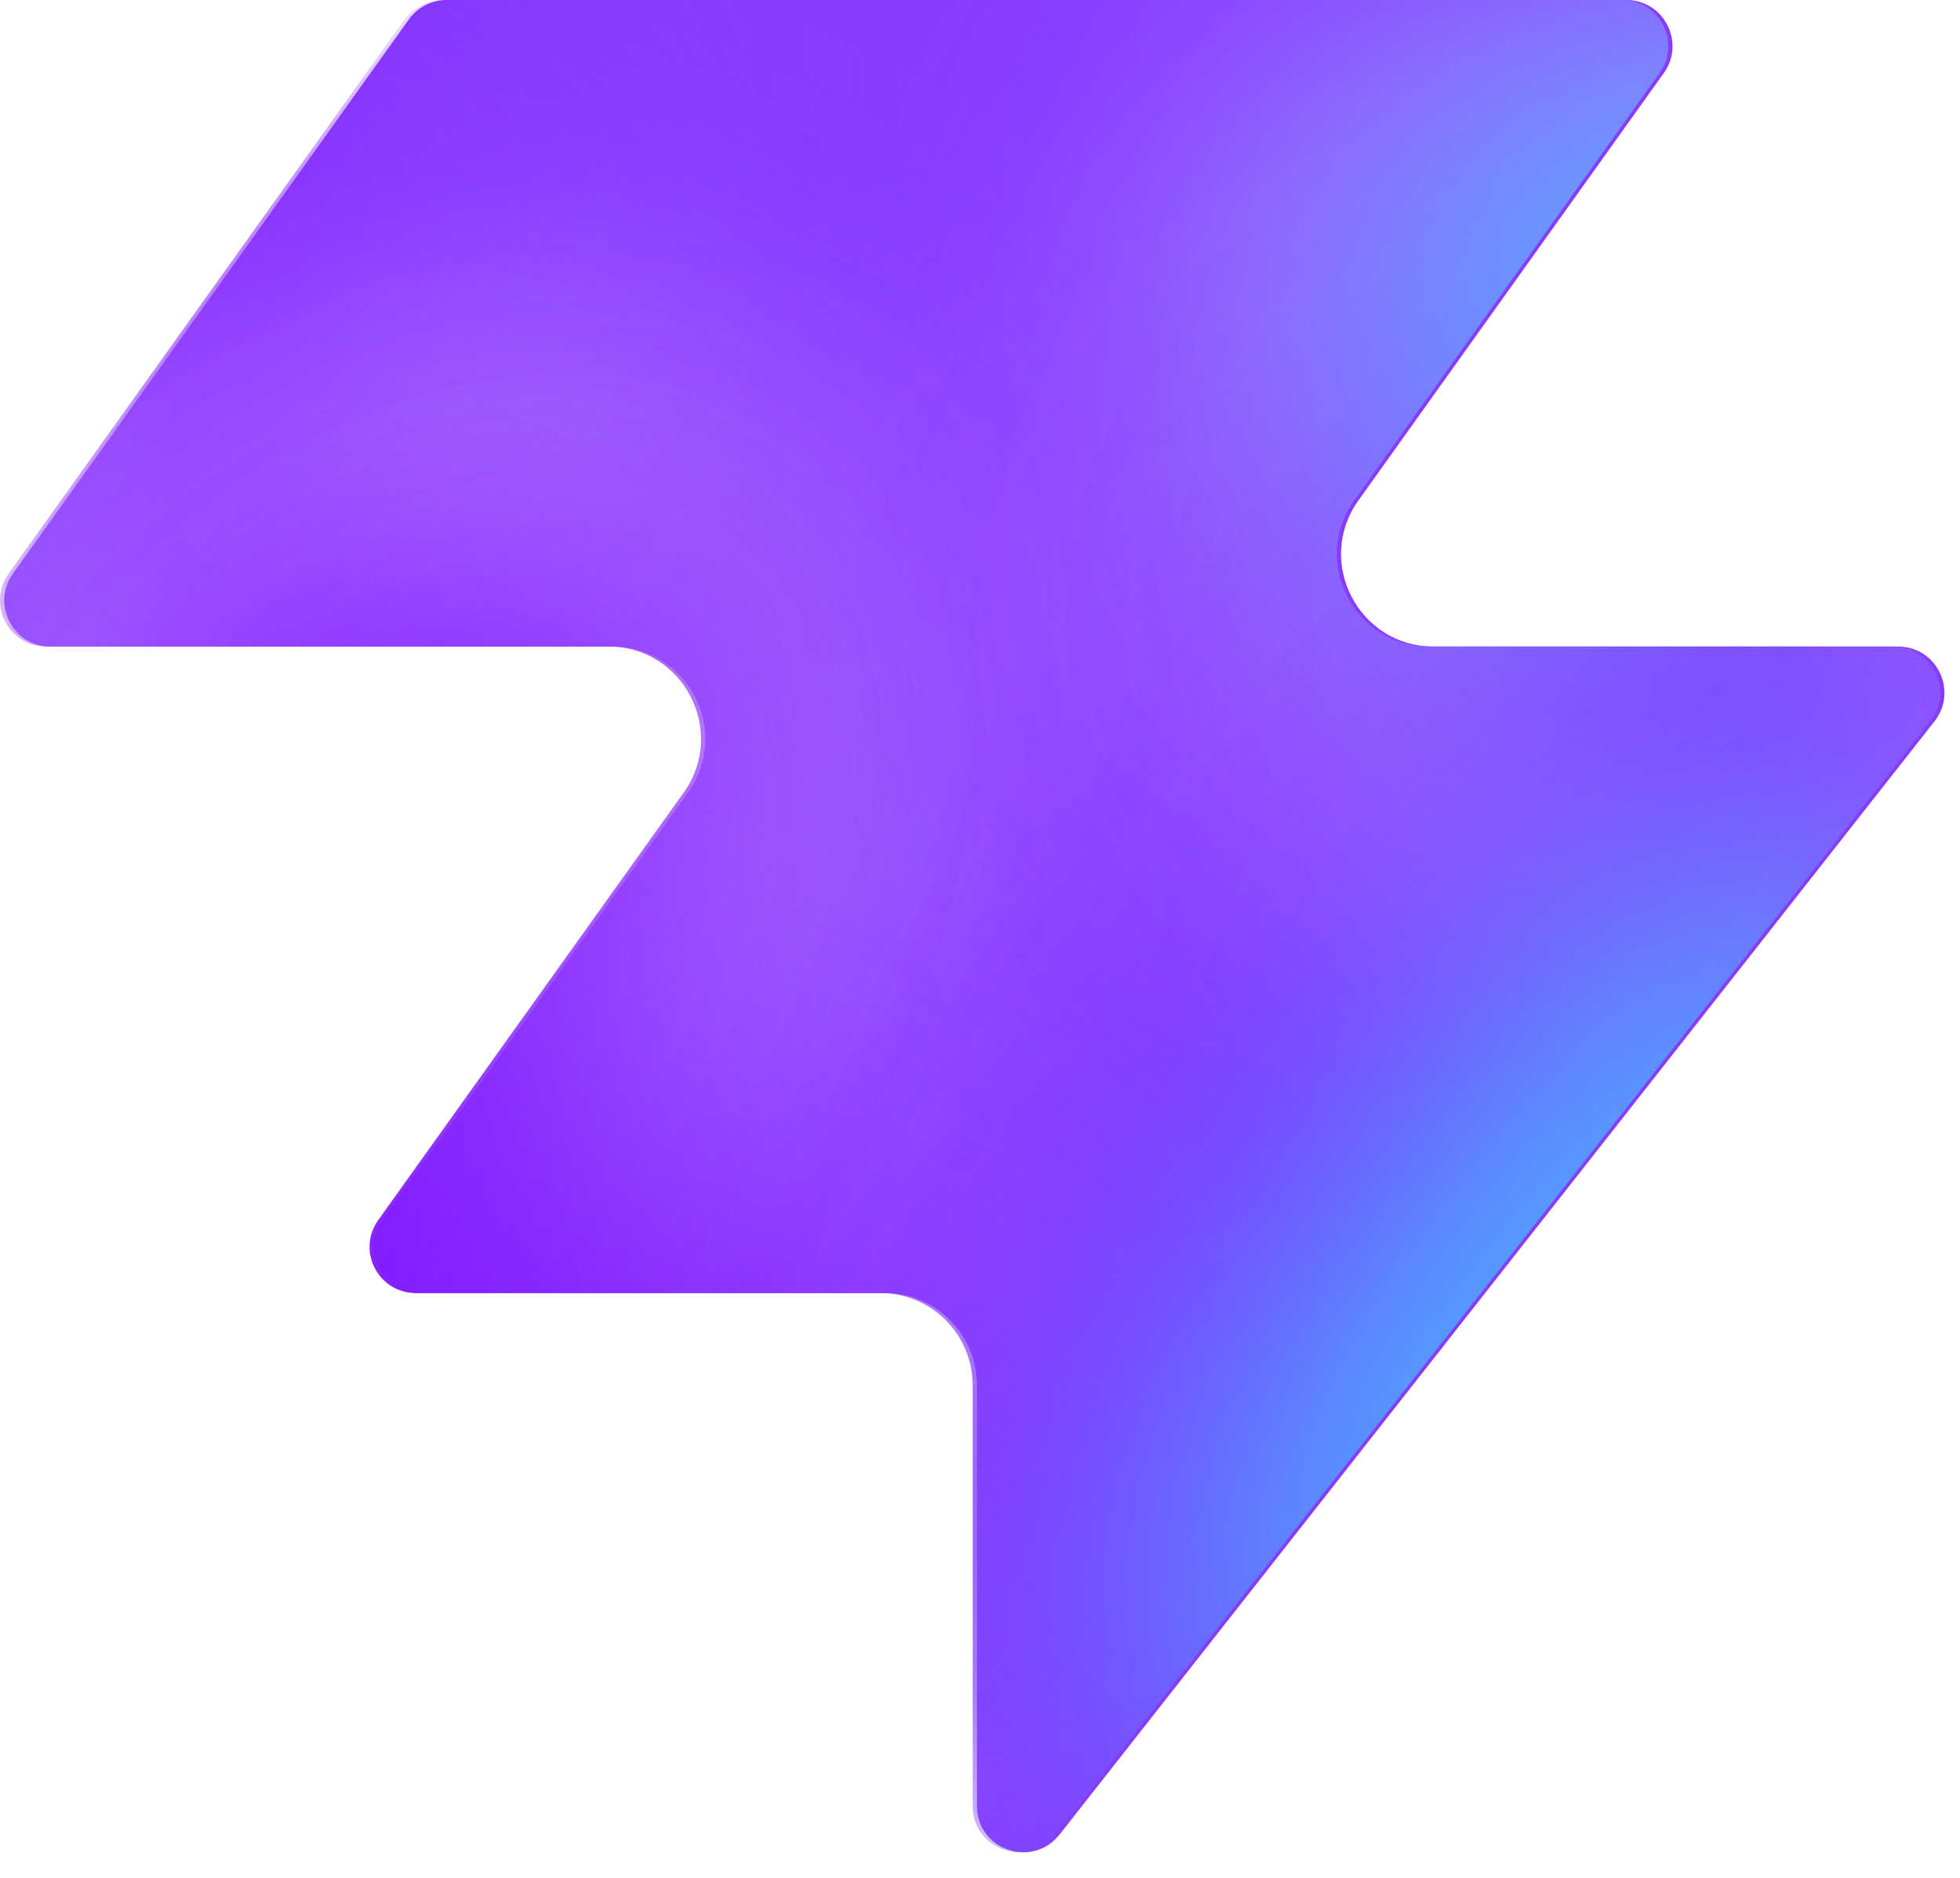
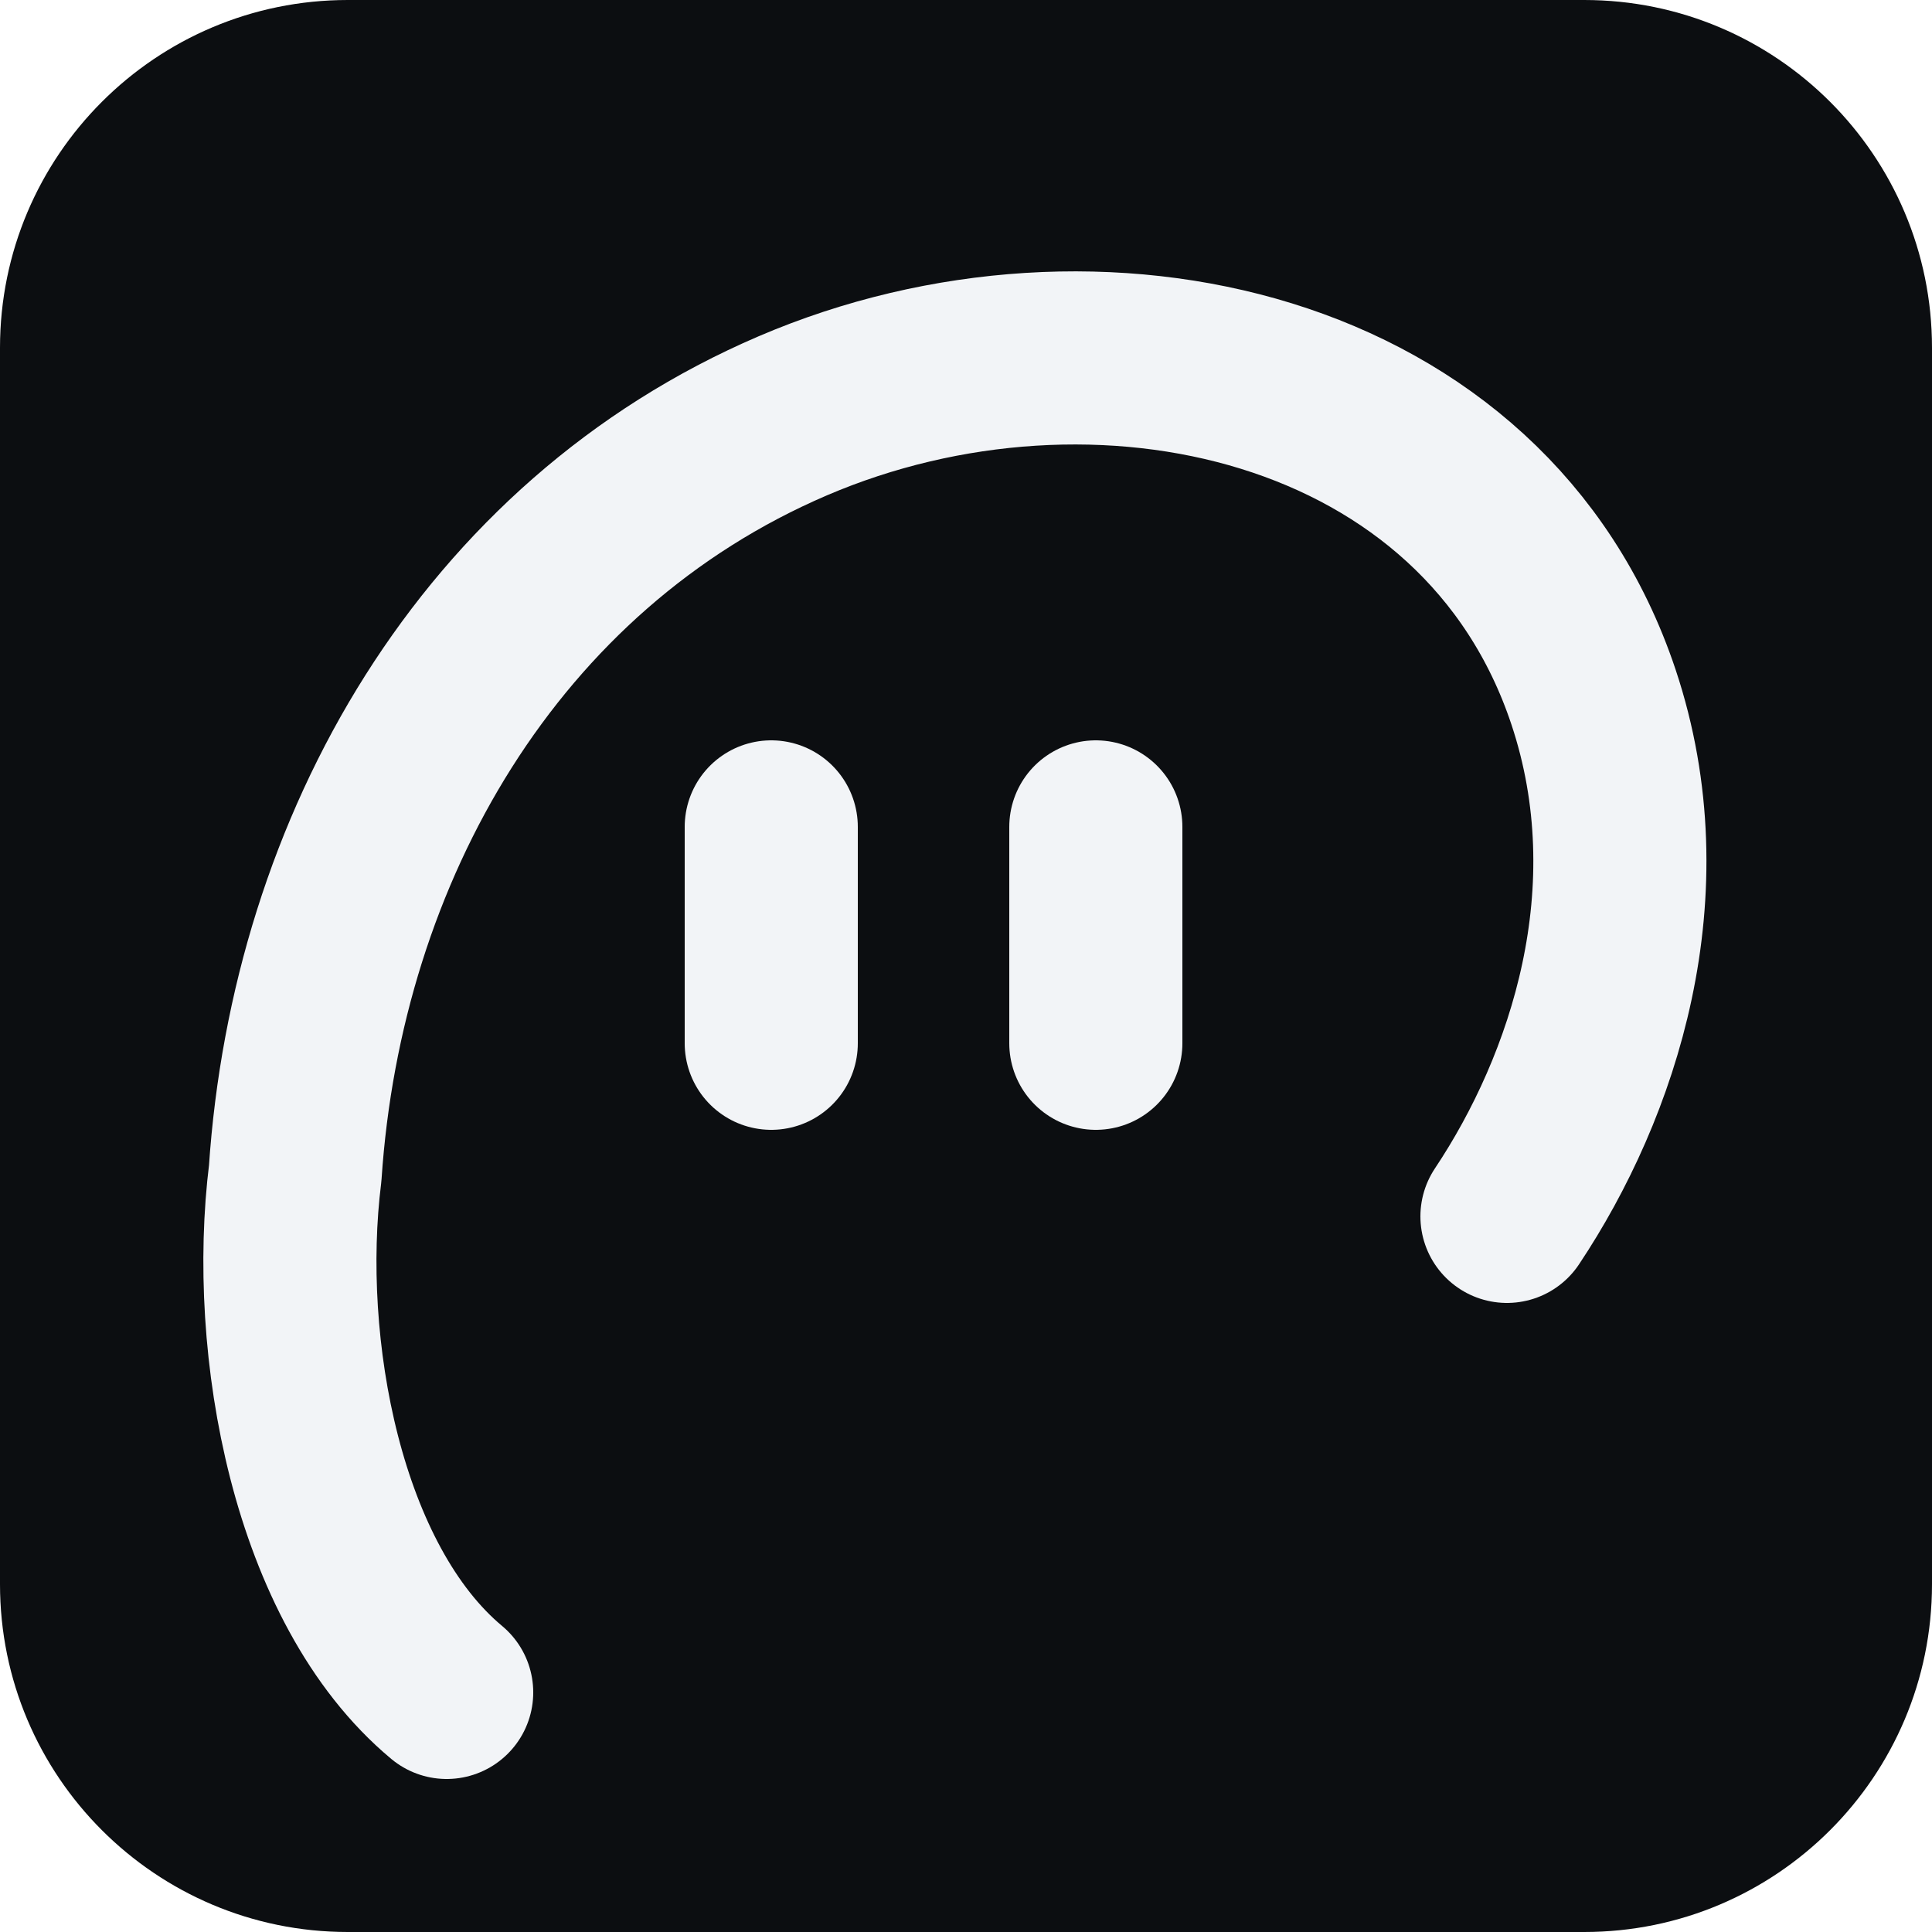
- <svg xmlns="http://www.w3.org/2000/svg" width="48" height="46" fill="none" viewBox="0 0 48 46">
-   <path fill="#863bff" d="M25.946 44.938c-.664.845-2.021.375-2.021-.698V33.937a2.26 2.26 0 0 0-2.262-2.262H10.287c-.92 0-1.456-1.04-.92-1.788l7.48-10.471c1.07-1.497 0-3.578-1.842-3.578H1.237c-.92 0-1.456-1.04-.92-1.788L10.013.474c.214-.297.556-.474.92-.474h28.894c.92 0 1.456 1.04.92 1.788l-7.48 10.471c-1.07 1.498 0 3.579 1.842 3.579h11.377c.943 0 1.473 1.088.89 1.83L25.947 44.94z" style="fill:#863bff;fill:color(display-p3 .525 .23 1);fill-opacity:1" />
-   <mask id="a" width="48" height="46" x="0" y="0" maskUnits="userSpaceOnUse" style="mask-type:alpha">
-     <path fill="#000" d="M25.842 44.938c-.664.844-2.021.375-2.021-.698V33.937a2.26 2.26 0 0 0-2.262-2.262H10.183c-.92 0-1.456-1.04-.92-1.788l7.48-10.471c1.07-1.498 0-3.579-1.842-3.579H1.133c-.92 0-1.456-1.04-.92-1.787L9.91.473c.214-.297.556-.474.92-.474h28.894c.92 0 1.456 1.04.92 1.788l-7.48 10.471c-1.07 1.498 0 3.578 1.842 3.578h11.377c.943 0 1.473 1.088.89 1.832L25.843 44.94z" style="fill:#000;fill-opacity:1" />
-   </mask>
-   <g mask="url(#a)">
-     <g filter="url(#b)">
-       <ellipse cx="5.508" cy="14.704" fill="#ede6ff" rx="5.508" ry="14.704" style="fill:#ede6ff;fill:color(display-p3 .927 .903 1);fill-opacity:1" transform="matrix(.00324 1 1 -.00324 -4.47 31.516)" />
-     </g>
-     <g filter="url(#c)">
-       <ellipse cx="10.399" cy="29.851" fill="#ede6ff" rx="10.399" ry="29.851" style="fill:#ede6ff;fill:color(display-p3 .927 .903 1);fill-opacity:1" transform="matrix(.00324 1 1 -.00324 -39.328 7.883)" />
-     </g>
-     <g filter="url(#d)">
-       <ellipse cx="5.508" cy="30.487" fill="#7e14ff" rx="5.508" ry="30.487" style="fill:#7e14ff;fill:color(display-p3 .492 .077 1);fill-opacity:1" transform="rotate(89.814 -25.913 -14.639)scale(1 -1)" />
-     </g>
-     <g filter="url(#e)">
-       <ellipse cx="5.508" cy="30.599" fill="#7e14ff" rx="5.508" ry="30.599" style="fill:#7e14ff;fill:color(display-p3 .492 .077 1);fill-opacity:1" transform="rotate(89.814 -32.644 -3.334)scale(1 -1)" />
-     </g>
-     <g filter="url(#f)">
-       <ellipse cx="5.508" cy="30.599" fill="#7e14ff" rx="5.508" ry="30.599" style="fill:#7e14ff;fill:color(display-p3 .492 .077 1);fill-opacity:1" transform="matrix(.00324 1 1 -.00324 -34.34 30.47)" />
-     </g>
-     <g filter="url(#g)">
-       <ellipse cx="14.072" cy="22.078" fill="#ede6ff" rx="14.072" ry="22.078" style="fill:#ede6ff;fill:color(display-p3 .927 .903 1);fill-opacity:1" transform="rotate(93.35 24.506 48.493)scale(-1 1)" />
-     </g>
-     <g filter="url(#h)">
-       <ellipse cx="3.47" cy="21.501" fill="#7e14ff" rx="3.47" ry="21.501" style="fill:#7e14ff;fill:color(display-p3 .492 .077 1);fill-opacity:1" transform="rotate(89.009 28.708 47.59)scale(-1 1)" />
-     </g>
-     <g filter="url(#i)">
-       <ellipse cx="3.47" cy="21.501" fill="#7e14ff" rx="3.47" ry="21.501" style="fill:#7e14ff;fill:color(display-p3 .492 .077 1);fill-opacity:1" transform="rotate(89.009 28.708 47.59)scale(-1 1)" />
-     </g>
-     <g filter="url(#j)">
-       <ellipse cx=".387" cy="8.972" fill="#7e14ff" rx="4.407" ry="29.108" style="fill:#7e14ff;fill:color(display-p3 .492 .077 1);fill-opacity:1" transform="rotate(39.51 .387 8.972)" />
-     </g>
-     <g filter="url(#k)">
-       <ellipse cx="47.523" cy="-6.092" fill="#7e14ff" rx="4.407" ry="29.108" style="fill:#7e14ff;fill:color(display-p3 .492 .077 1);fill-opacity:1" transform="rotate(37.892 47.523 -6.092)" />
-     </g>
-     <g filter="url(#l)">
-       <ellipse cx="41.412" cy="6.333" fill="#47bfff" rx="5.971" ry="9.665" style="fill:#47bfff;fill:color(display-p3 .28 .748 1);fill-opacity:1" transform="rotate(37.892 41.412 6.333)" />
-     </g>
-     <g filter="url(#m)">
-       <ellipse cx="-1.879" cy="38.332" fill="#7e14ff" rx="4.407" ry="29.108" style="fill:#7e14ff;fill:color(display-p3 .492 .077 1);fill-opacity:1" transform="rotate(37.892 -1.88 38.332)" />
-     </g>
-     <g filter="url(#n)">
-       <ellipse cx="-1.879" cy="38.332" fill="#7e14ff" rx="4.407" ry="29.108" style="fill:#7e14ff;fill:color(display-p3 .492 .077 1);fill-opacity:1" transform="rotate(37.892 -1.88 38.332)" />
-     </g>
-     <g filter="url(#o)">
-       <ellipse cx="35.651" cy="29.907" fill="#7e14ff" rx="4.407" ry="29.108" style="fill:#7e14ff;fill:color(display-p3 .492 .077 1);fill-opacity:1" transform="rotate(37.892 35.651 29.907)" />
-     </g>
-     <g filter="url(#p)">
-       <ellipse cx="38.418" cy="32.4" fill="#47bfff" rx="5.971" ry="15.297" style="fill:#47bfff;fill:color(display-p3 .28 .748 1);fill-opacity:1" transform="rotate(37.892 38.418 32.4)" />
-     </g>
+ <svg xmlns="http://www.w3.org/2000/svg" viewBox="0 0 100 100">
+   <rect width="100" height="100" rx="18" fill="#0c0e11" />
+   <g fill="none" stroke="#f2f4f7" stroke-linecap="round" stroke-linejoin="round" transform="translate(-6 -2) scale(1.12)">
+     <path d="M26 80 C20 75 18 64 19 56 C20 41 28 27 42 21 C56 15 74 19 79 34 C82 43 79 52 75 58" stroke-width="8" />
+     <path d="M41 40 V50 M56 40 V50" stroke-width="8" />
  </g>
-   <defs>
-     <filter id="b" width="60.045" height="41.654" x="-19.77" y="16.149" color-interpolation-filters="sRGB" filterUnits="userSpaceOnUse">
-       <feFlood flood-opacity="0" result="BackgroundImageFix" />
-       <feBlend in="SourceGraphic" in2="BackgroundImageFix" result="shape" />
-       <feGaussianBlur result="effect1_foregroundBlur_2002_17158" stdDeviation="7.659" />
-     </filter>
-     <filter id="c" width="90.34" height="51.437" x="-54.613" y="-7.533" color-interpolation-filters="sRGB" filterUnits="userSpaceOnUse">
-       <feFlood flood-opacity="0" result="BackgroundImageFix" />
-       <feBlend in="SourceGraphic" in2="BackgroundImageFix" result="shape" />
-       <feGaussianBlur result="effect1_foregroundBlur_2002_17158" stdDeviation="7.659" />
-     </filter>
-     <filter id="d" width="79.355" height="29.4" x="-49.64" y="2.03" color-interpolation-filters="sRGB" filterUnits="userSpaceOnUse">
-       <feFlood flood-opacity="0" result="BackgroundImageFix" />
-       <feBlend in="SourceGraphic" in2="BackgroundImageFix" result="shape" />
-       <feGaussianBlur result="effect1_foregroundBlur_2002_17158" stdDeviation="4.596" />
-     </filter>
-     <filter id="e" width="79.579" height="29.4" x="-45.045" y="20.029" color-interpolation-filters="sRGB" filterUnits="userSpaceOnUse">
-       <feFlood flood-opacity="0" result="BackgroundImageFix" />
-       <feBlend in="SourceGraphic" in2="BackgroundImageFix" result="shape" />
-       <feGaussianBlur result="effect1_foregroundBlur_2002_17158" stdDeviation="4.596" />
-     </filter>
-     <filter id="f" width="79.579" height="29.4" x="-43.513" y="21.178" color-interpolation-filters="sRGB" filterUnits="userSpaceOnUse">
-       <feFlood flood-opacity="0" result="BackgroundImageFix" />
-       <feBlend in="SourceGraphic" in2="BackgroundImageFix" result="shape" />
-       <feGaussianBlur result="effect1_foregroundBlur_2002_17158" stdDeviation="4.596" />
-     </filter>
-     <filter id="g" width="74.749" height="58.852" x="15.756" y="-17.901" color-interpolation-filters="sRGB" filterUnits="userSpaceOnUse">
-       <feFlood flood-opacity="0" result="BackgroundImageFix" />
-       <feBlend in="SourceGraphic" in2="BackgroundImageFix" result="shape" />
-       <feGaussianBlur result="effect1_foregroundBlur_2002_17158" stdDeviation="7.659" />
-     </filter>
-     <filter id="h" width="61.377" height="25.362" x="23.548" y="2.284" color-interpolation-filters="sRGB" filterUnits="userSpaceOnUse">
-       <feFlood flood-opacity="0" result="BackgroundImageFix" />
-       <feBlend in="SourceGraphic" in2="BackgroundImageFix" result="shape" />
-       <feGaussianBlur result="effect1_foregroundBlur_2002_17158" stdDeviation="4.596" />
-     </filter>
-     <filter id="i" width="61.377" height="25.362" x="23.548" y="2.284" color-interpolation-filters="sRGB" filterUnits="userSpaceOnUse">
-       <feFlood flood-opacity="0" result="BackgroundImageFix" />
-       <feBlend in="SourceGraphic" in2="BackgroundImageFix" result="shape" />
-       <feGaussianBlur result="effect1_foregroundBlur_2002_17158" stdDeviation="4.596" />
-     </filter>
-     <filter id="j" width="56.045" height="63.649" x="-27.636" y="-22.853" color-interpolation-filters="sRGB" filterUnits="userSpaceOnUse">
-       <feFlood flood-opacity="0" result="BackgroundImageFix" />
-       <feBlend in="SourceGraphic" in2="BackgroundImageFix" result="shape" />
-       <feGaussianBlur result="effect1_foregroundBlur_2002_17158" stdDeviation="4.596" />
-     </filter>
-     <filter id="k" width="54.814" height="64.646" x="20.116" y="-38.415" color-interpolation-filters="sRGB" filterUnits="userSpaceOnUse">
-       <feFlood flood-opacity="0" result="BackgroundImageFix" />
-       <feBlend in="SourceGraphic" in2="BackgroundImageFix" result="shape" />
-       <feGaussianBlur result="effect1_foregroundBlur_2002_17158" stdDeviation="4.596" />
-     </filter>
-     <filter id="l" width="33.541" height="35.313" x="24.641" y="-11.323" color-interpolation-filters="sRGB" filterUnits="userSpaceOnUse">
-       <feFlood flood-opacity="0" result="BackgroundImageFix" />
-       <feBlend in="SourceGraphic" in2="BackgroundImageFix" result="shape" />
-       <feGaussianBlur result="effect1_foregroundBlur_2002_17158" stdDeviation="4.596" />
-     </filter>
-     <filter id="m" width="54.814" height="64.646" x="-29.286" y="6.009" color-interpolation-filters="sRGB" filterUnits="userSpaceOnUse">
-       <feFlood flood-opacity="0" result="BackgroundImageFix" />
-       <feBlend in="SourceGraphic" in2="BackgroundImageFix" result="shape" />
-       <feGaussianBlur result="effect1_foregroundBlur_2002_17158" stdDeviation="4.596" />
-     </filter>
-     <filter id="n" width="54.814" height="64.646" x="-29.286" y="6.009" color-interpolation-filters="sRGB" filterUnits="userSpaceOnUse">
-       <feFlood flood-opacity="0" result="BackgroundImageFix" />
-       <feBlend in="SourceGraphic" in2="BackgroundImageFix" result="shape" />
-       <feGaussianBlur result="effect1_foregroundBlur_2002_17158" stdDeviation="4.596" />
-     </filter>
-     <filter id="o" width="54.814" height="64.646" x="8.244" y="-2.416" color-interpolation-filters="sRGB" filterUnits="userSpaceOnUse">
-       <feFlood flood-opacity="0" result="BackgroundImageFix" />
-       <feBlend in="SourceGraphic" in2="BackgroundImageFix" result="shape" />
-       <feGaussianBlur result="effect1_foregroundBlur_2002_17158" stdDeviation="4.596" />
-     </filter>
-     <filter id="p" width="39.409" height="43.623" x="18.713" y="10.588" color-interpolation-filters="sRGB" filterUnits="userSpaceOnUse">
-       <feFlood flood-opacity="0" result="BackgroundImageFix" />
-       <feBlend in="SourceGraphic" in2="BackgroundImageFix" result="shape" />
-       <feGaussianBlur result="effect1_foregroundBlur_2002_17158" stdDeviation="4.596" />
-     </filter>
-   </defs>
</svg>
